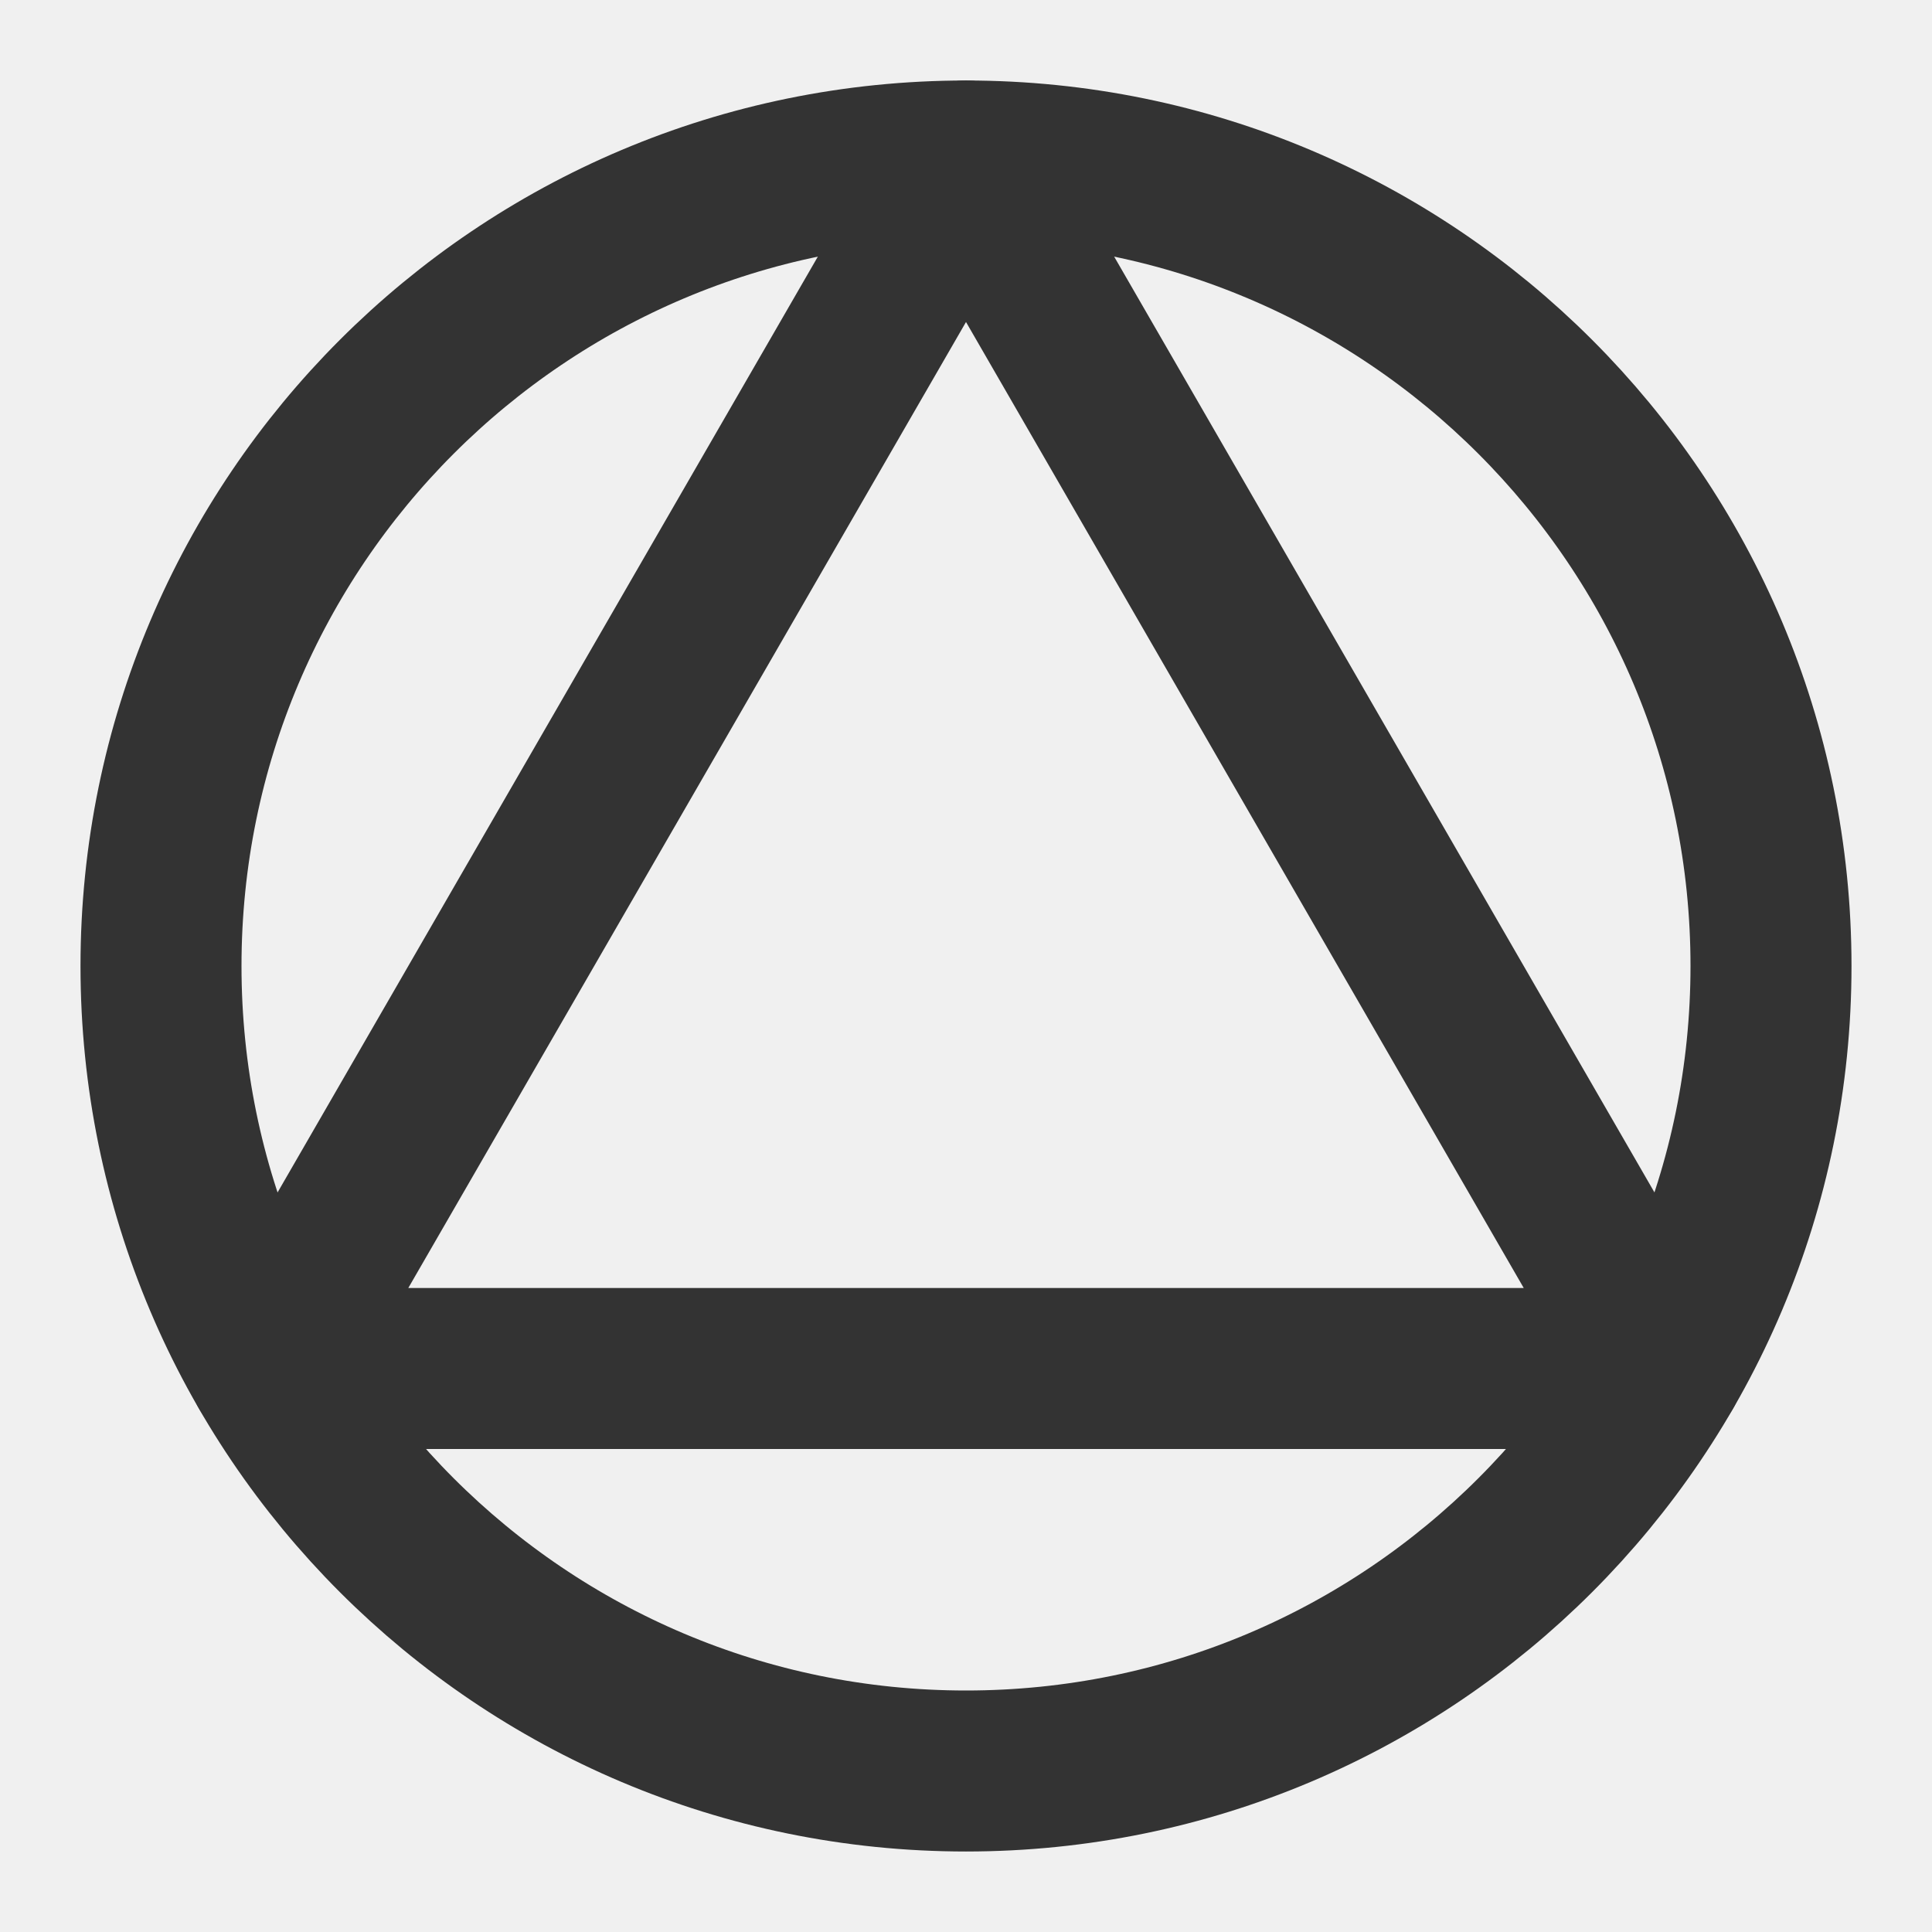
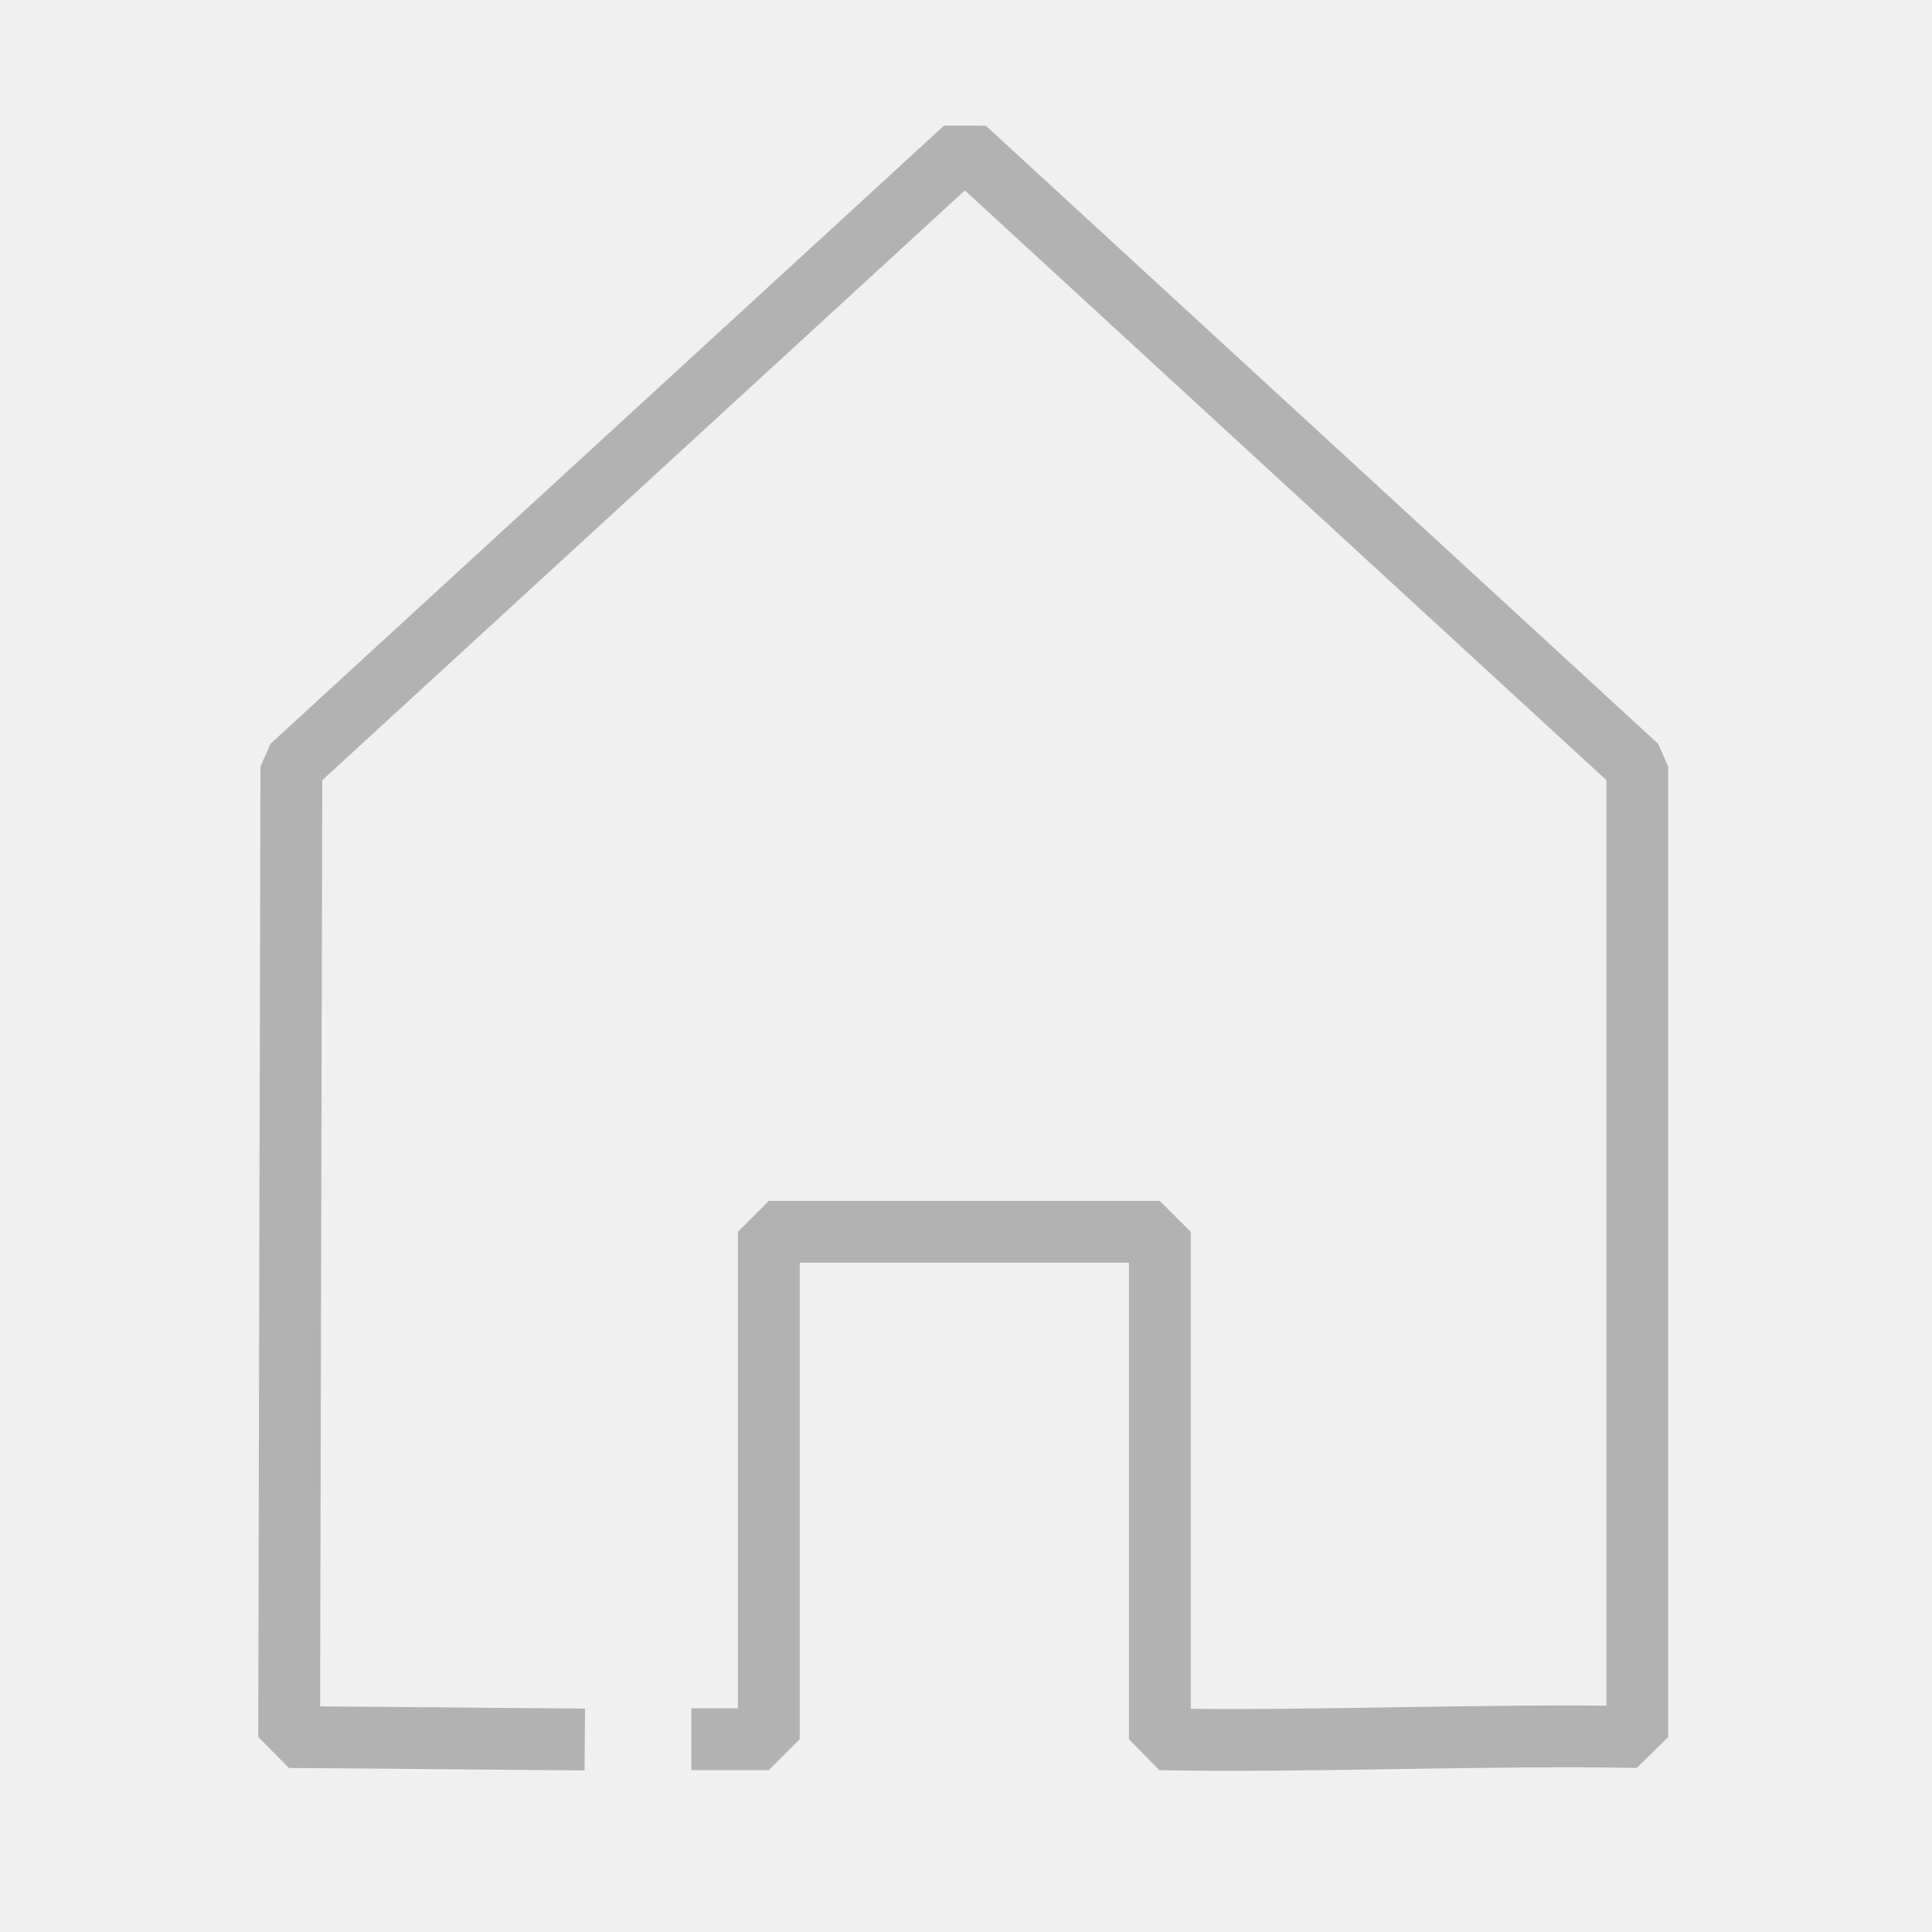
- <svg xmlns="http://www.w3.org/2000/svg" width="24" height="24" viewBox="0 0 48 48" fill="none">
-   <rect width="48" height="48" fill="white" fill-opacity="0.01" />
-   <circle cx="24" cy="24" r="20" stroke="#333" stroke-width="4" />
-   <path d="M24 4L41.321 34H6.68L24 4Z" fill="none" stroke="#333" stroke-width="4" stroke-linecap="round" stroke-linejoin="round" />
+ <svg xmlns="http://www.w3.org/2000/svg" width="72pt" height="72pt" viewBox="0 0 72 72">
+   <defs />
+   <path id="shape0" transform="translate(10.77523, 5.53211)" fill="none" stroke="#b2b2b2" stroke-width="2.304" stroke-linecap="square" stroke-linejoin="bevel" d="M9.867 59.284L0 59.202L0.083 23.037L25.183 0L50.243 23.037L50.243 59.202C44.904 59.092 37.789 59.395 32.45 59.284L32.45 40.376L17.876 40.376L17.876 59.284L16.142 59.284" />
</svg>
